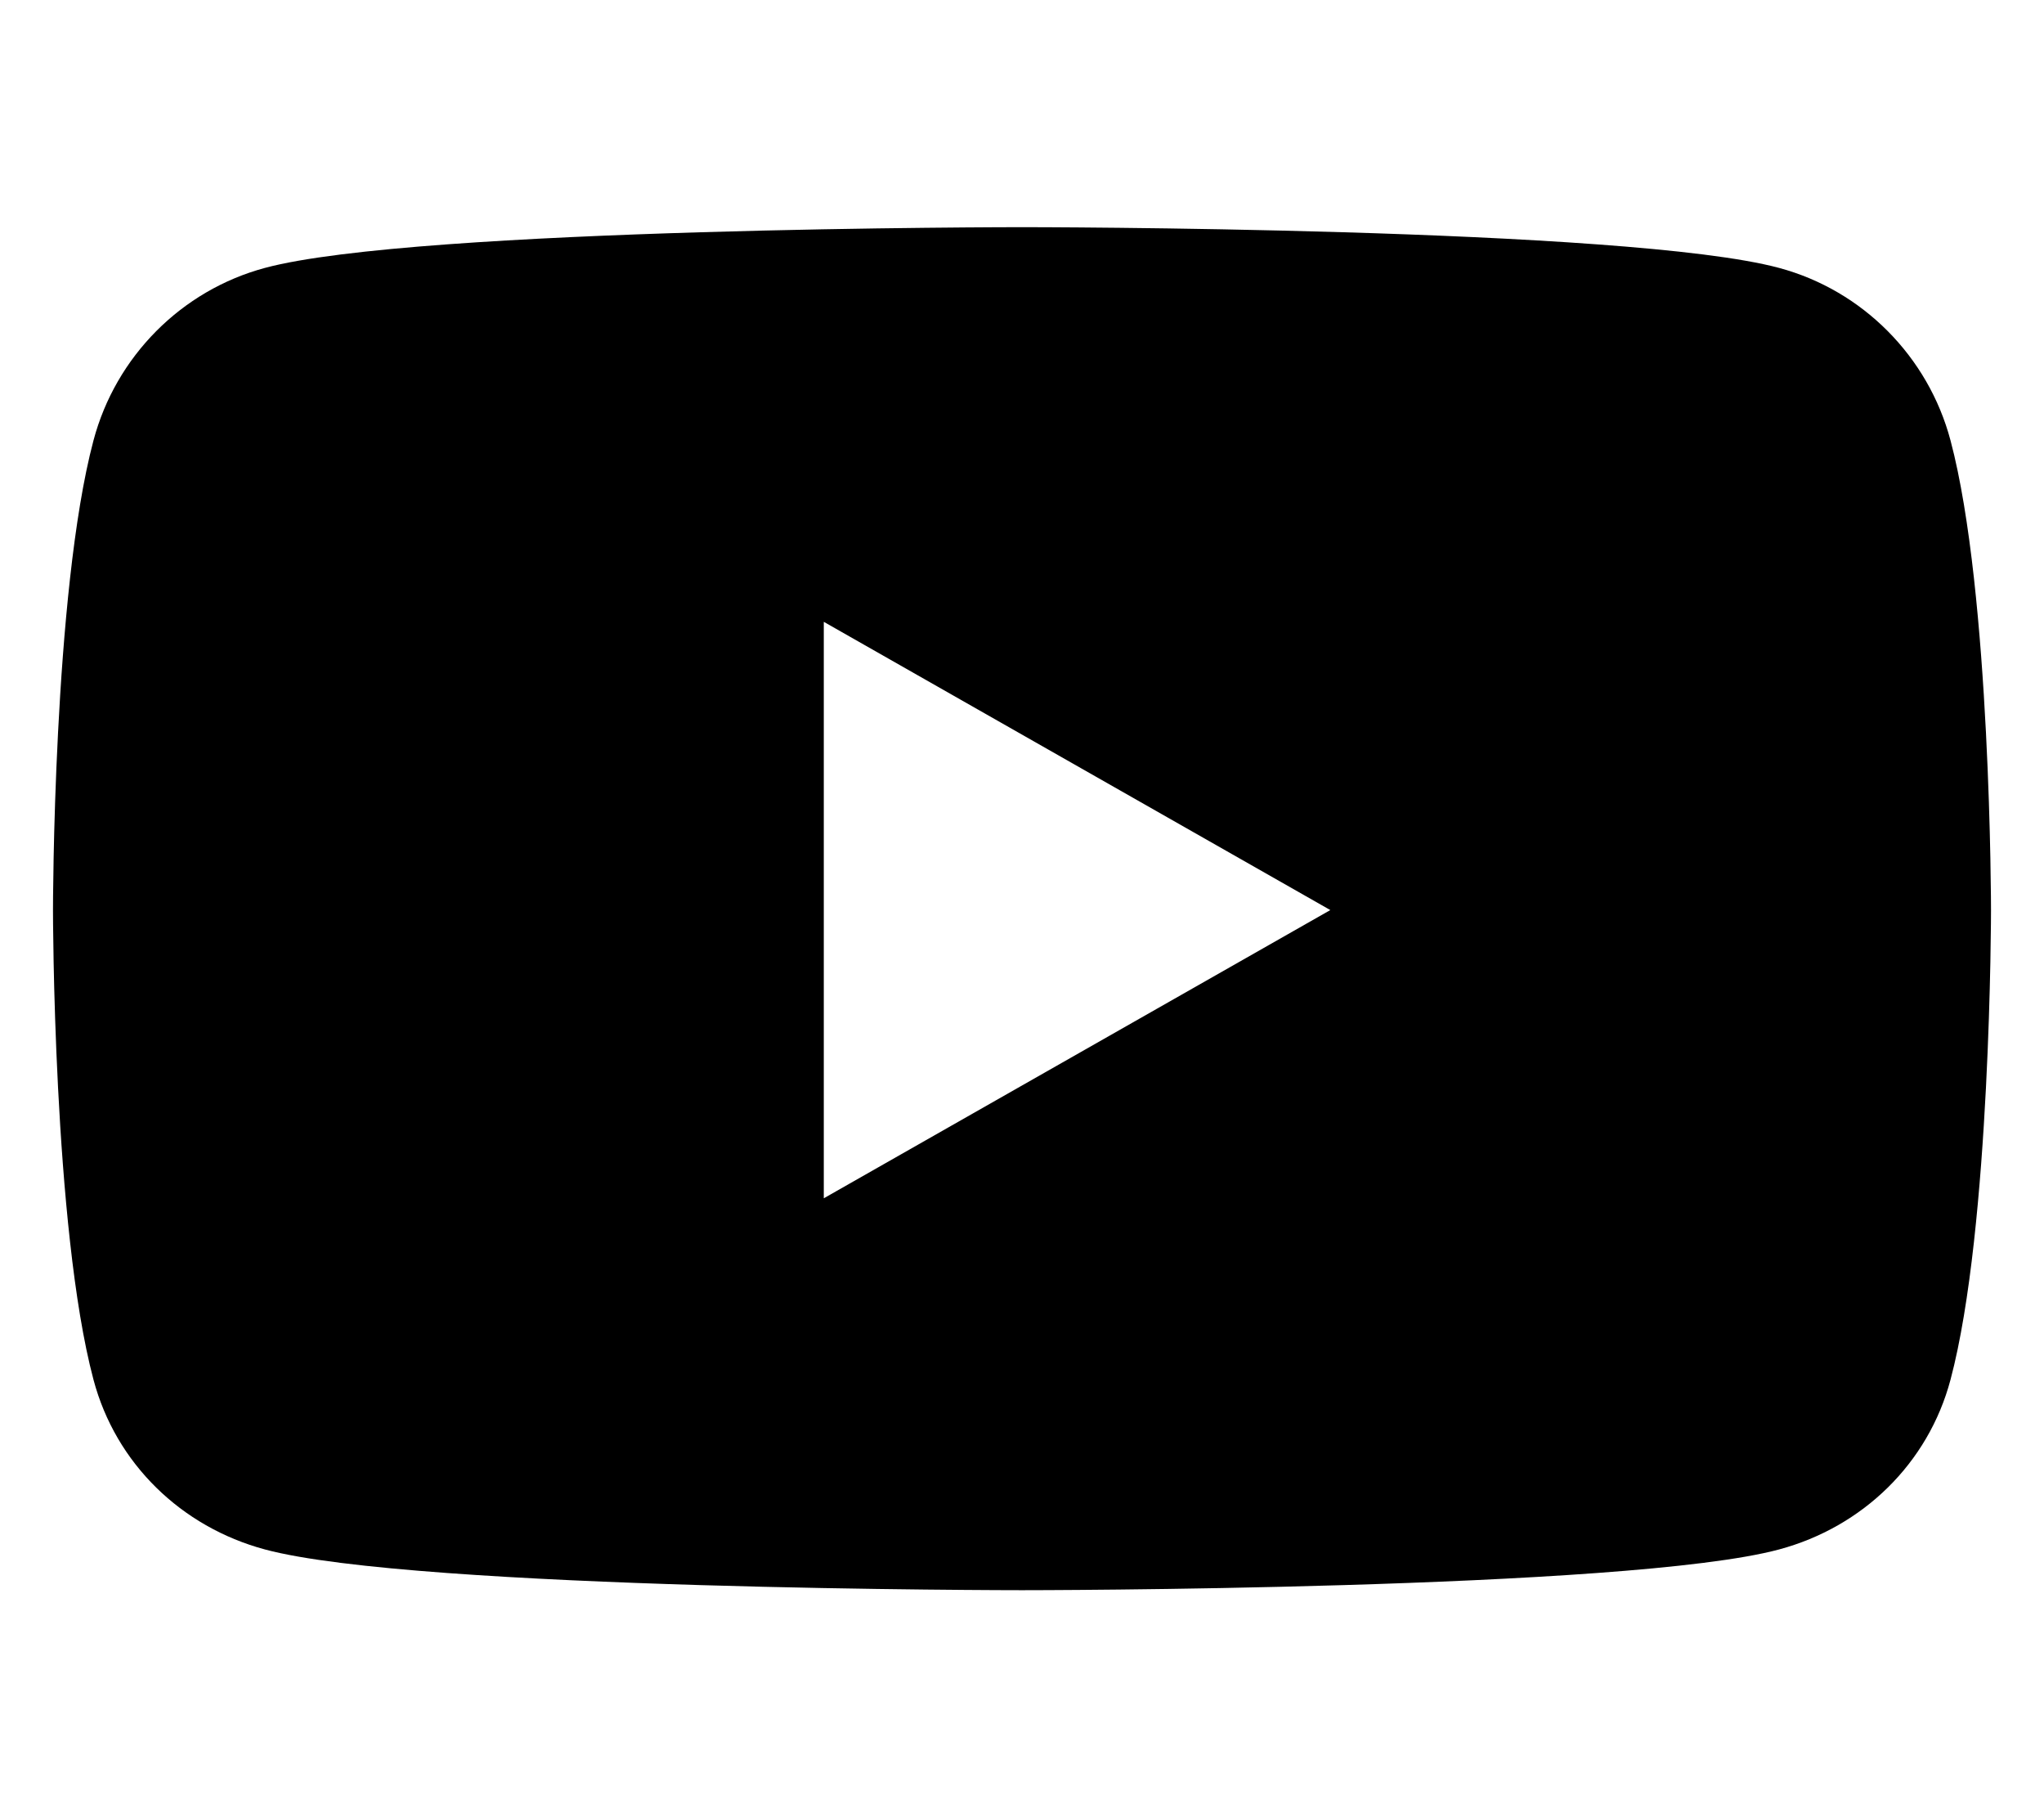
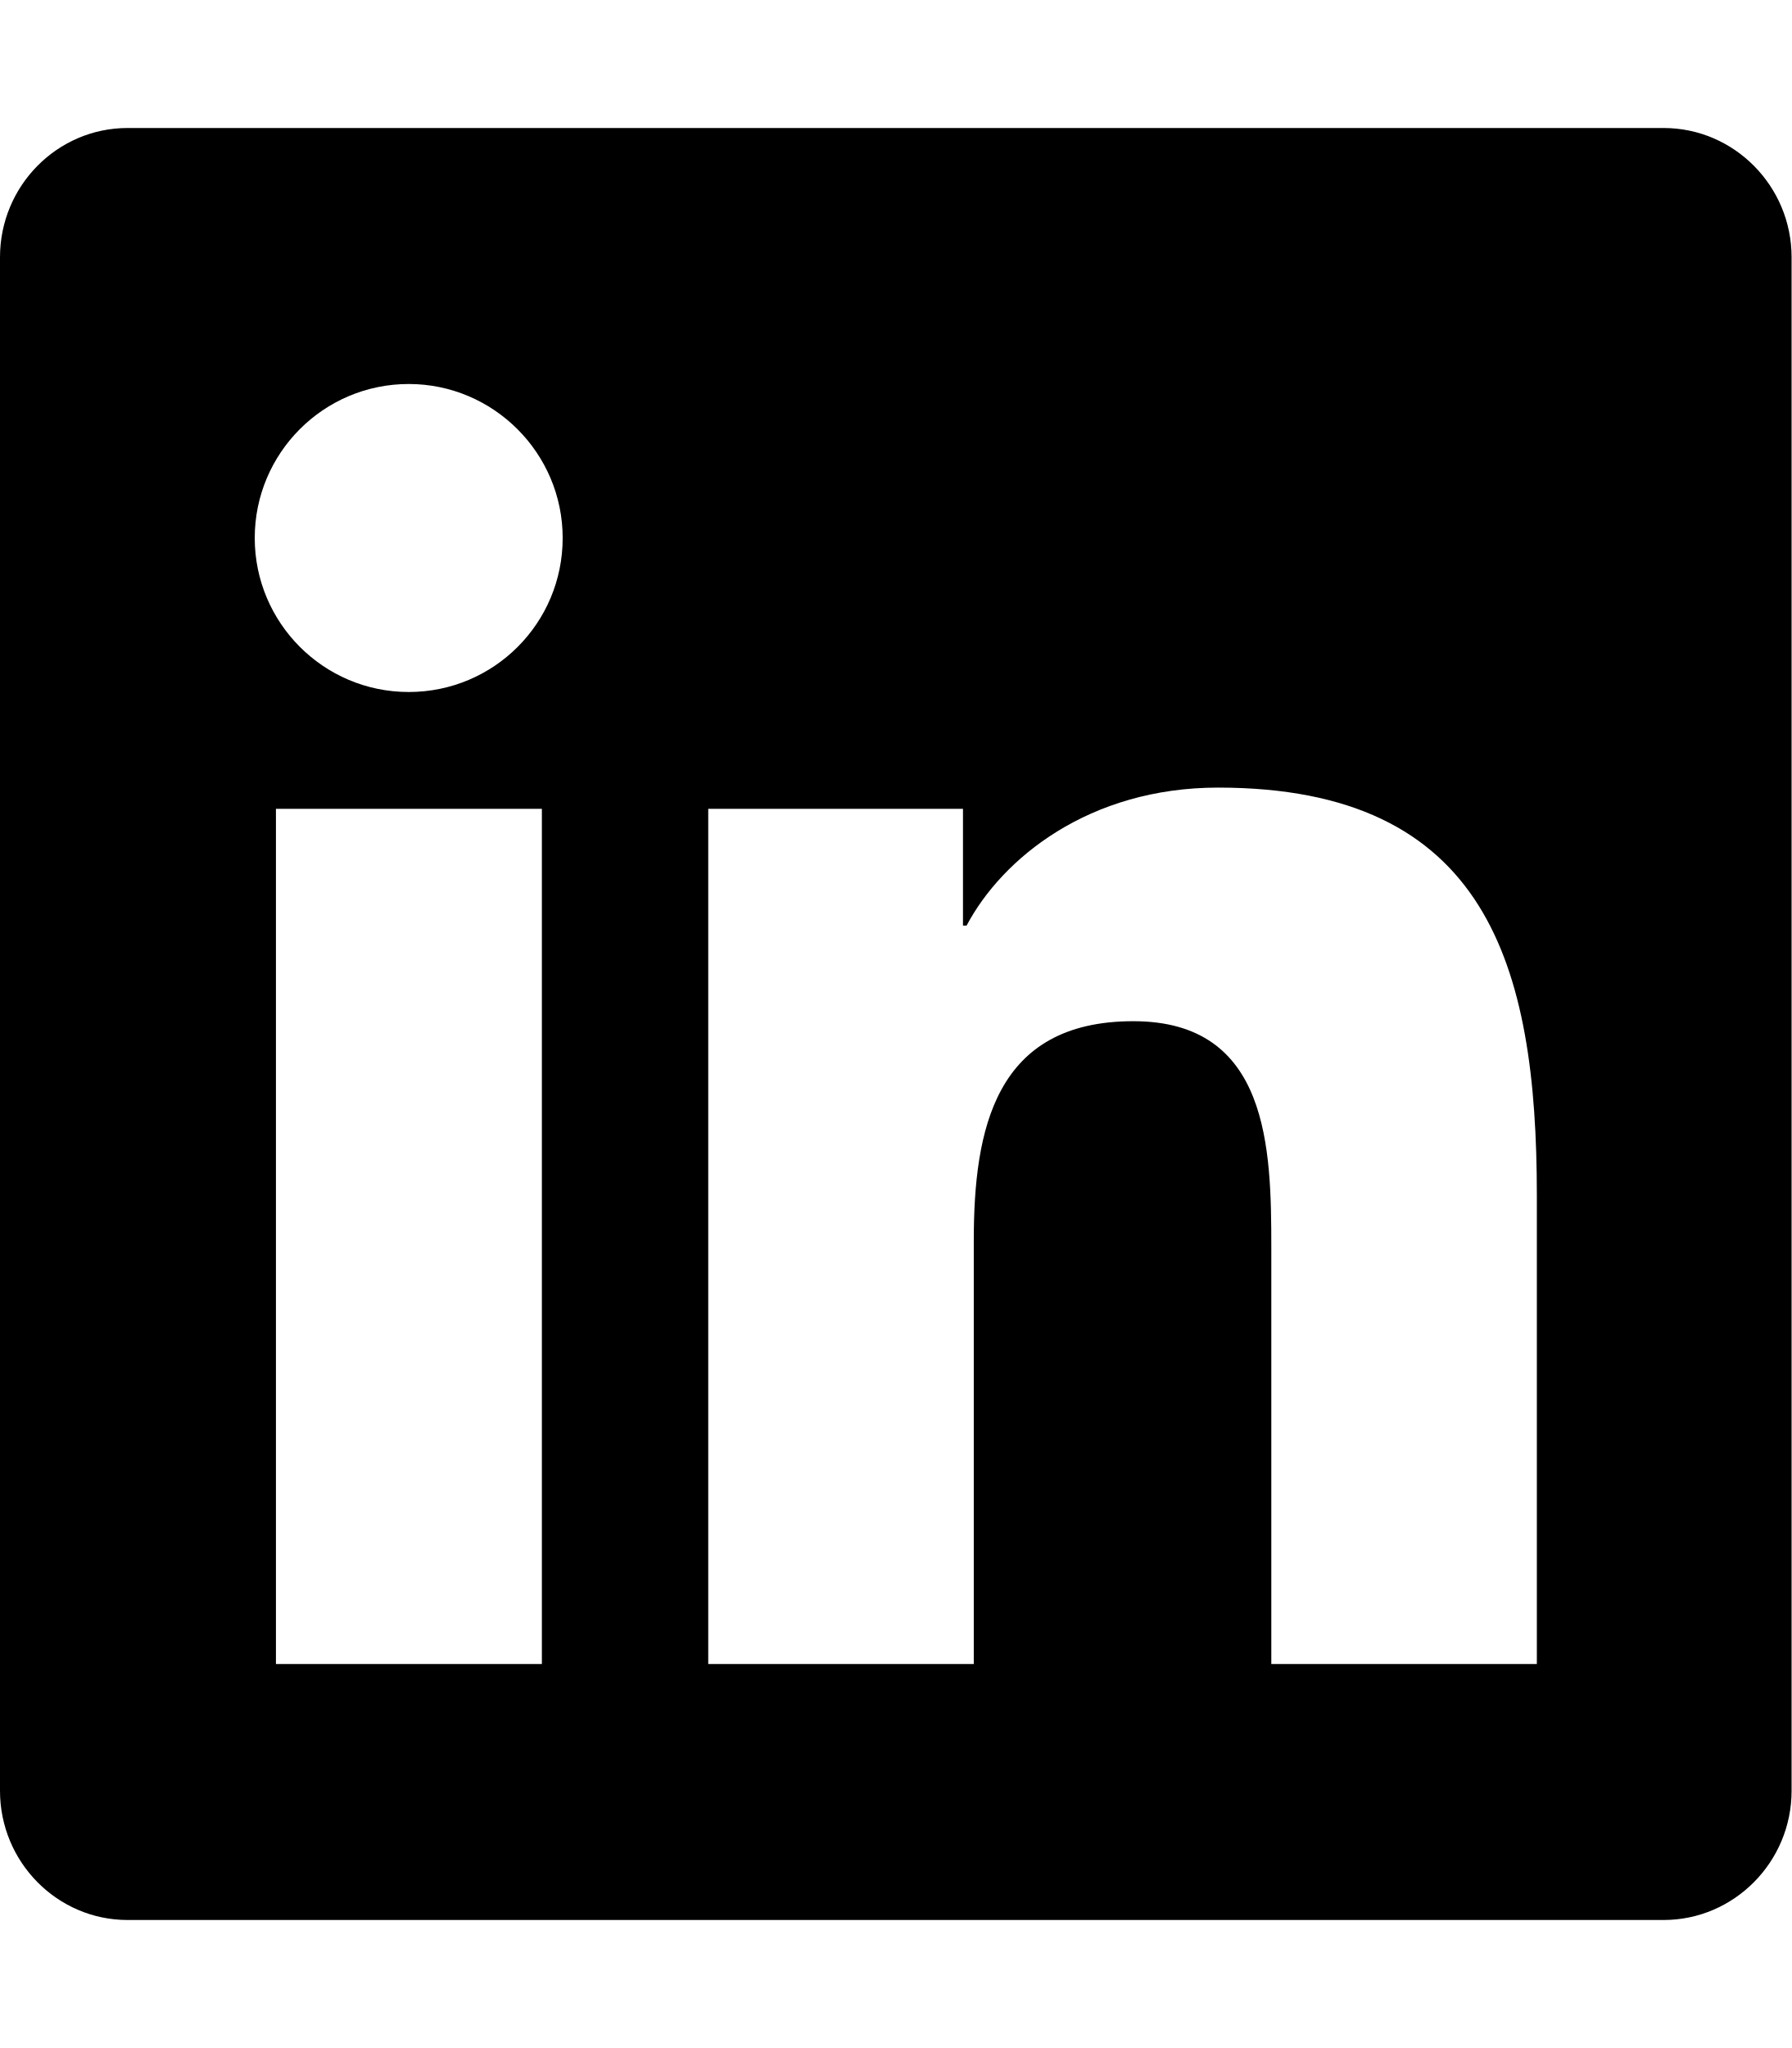
- <svg aria-hidden="true" focusable="false" data-prefix="fab" data-icon="youtube" class="svg-inline--fa fa-youtube fa-w-18" role="img" viewBox="0 0 576 512">
-   <path fill="currentColor" d="M549.655 124.083c-6.281-23.65-24.787-42.276-48.284-48.597C458.781 64 288 64 288 64S117.22 64 74.629 75.486c-23.497 6.322-42.003 24.947-48.284 48.597-11.412 42.867-11.412 132.305-11.412 132.305s0 89.438 11.412 132.305c6.281 23.65 24.787 41.5 48.284 47.821C117.22 448 288 448 288 448s170.78 0 213.371-11.486c23.497-6.321 42.003-24.171 48.284-47.821 11.412-42.867 11.412-132.305 11.412-132.305s0-89.438-11.412-132.305zm-317.51 213.508V175.185l142.739 81.205-142.739 81.201z" />
+ <svg xmlns="http://www.w3.org/2000/svg" viewBox="0 0 448 512">
+   <path d="M416 32H31.9C14.3 32 0 46.5 0 64.3v383.4C0 465.5 14.3 480 31.9 480H416c17.6 0 32-14.5 32-32.3V64.3c0-17.8-14.4-32.3-32-32.3zM135.4 416H69V202.2h66.5V416zm-33.2-243c-21.3 0-38.5-17.3-38.5-38.5S80.9 96 102.2 96c21.2 0 38.5 17.3 38.5 38.5 0 21.3-17.2 38.5-38.5 38.5zm282.1 243h-66.4V312c0-24.8-.5-56.7-34.5-56.7-34.6 0-39.9 27-39.9 54.9V416h-66.4V202.2h63.7v29.2h.9c8.9-16.8 30.6-34.5 62.9-34.5 67.2 0 79.7 44.3 79.7 101.9V416z" />
</svg>
